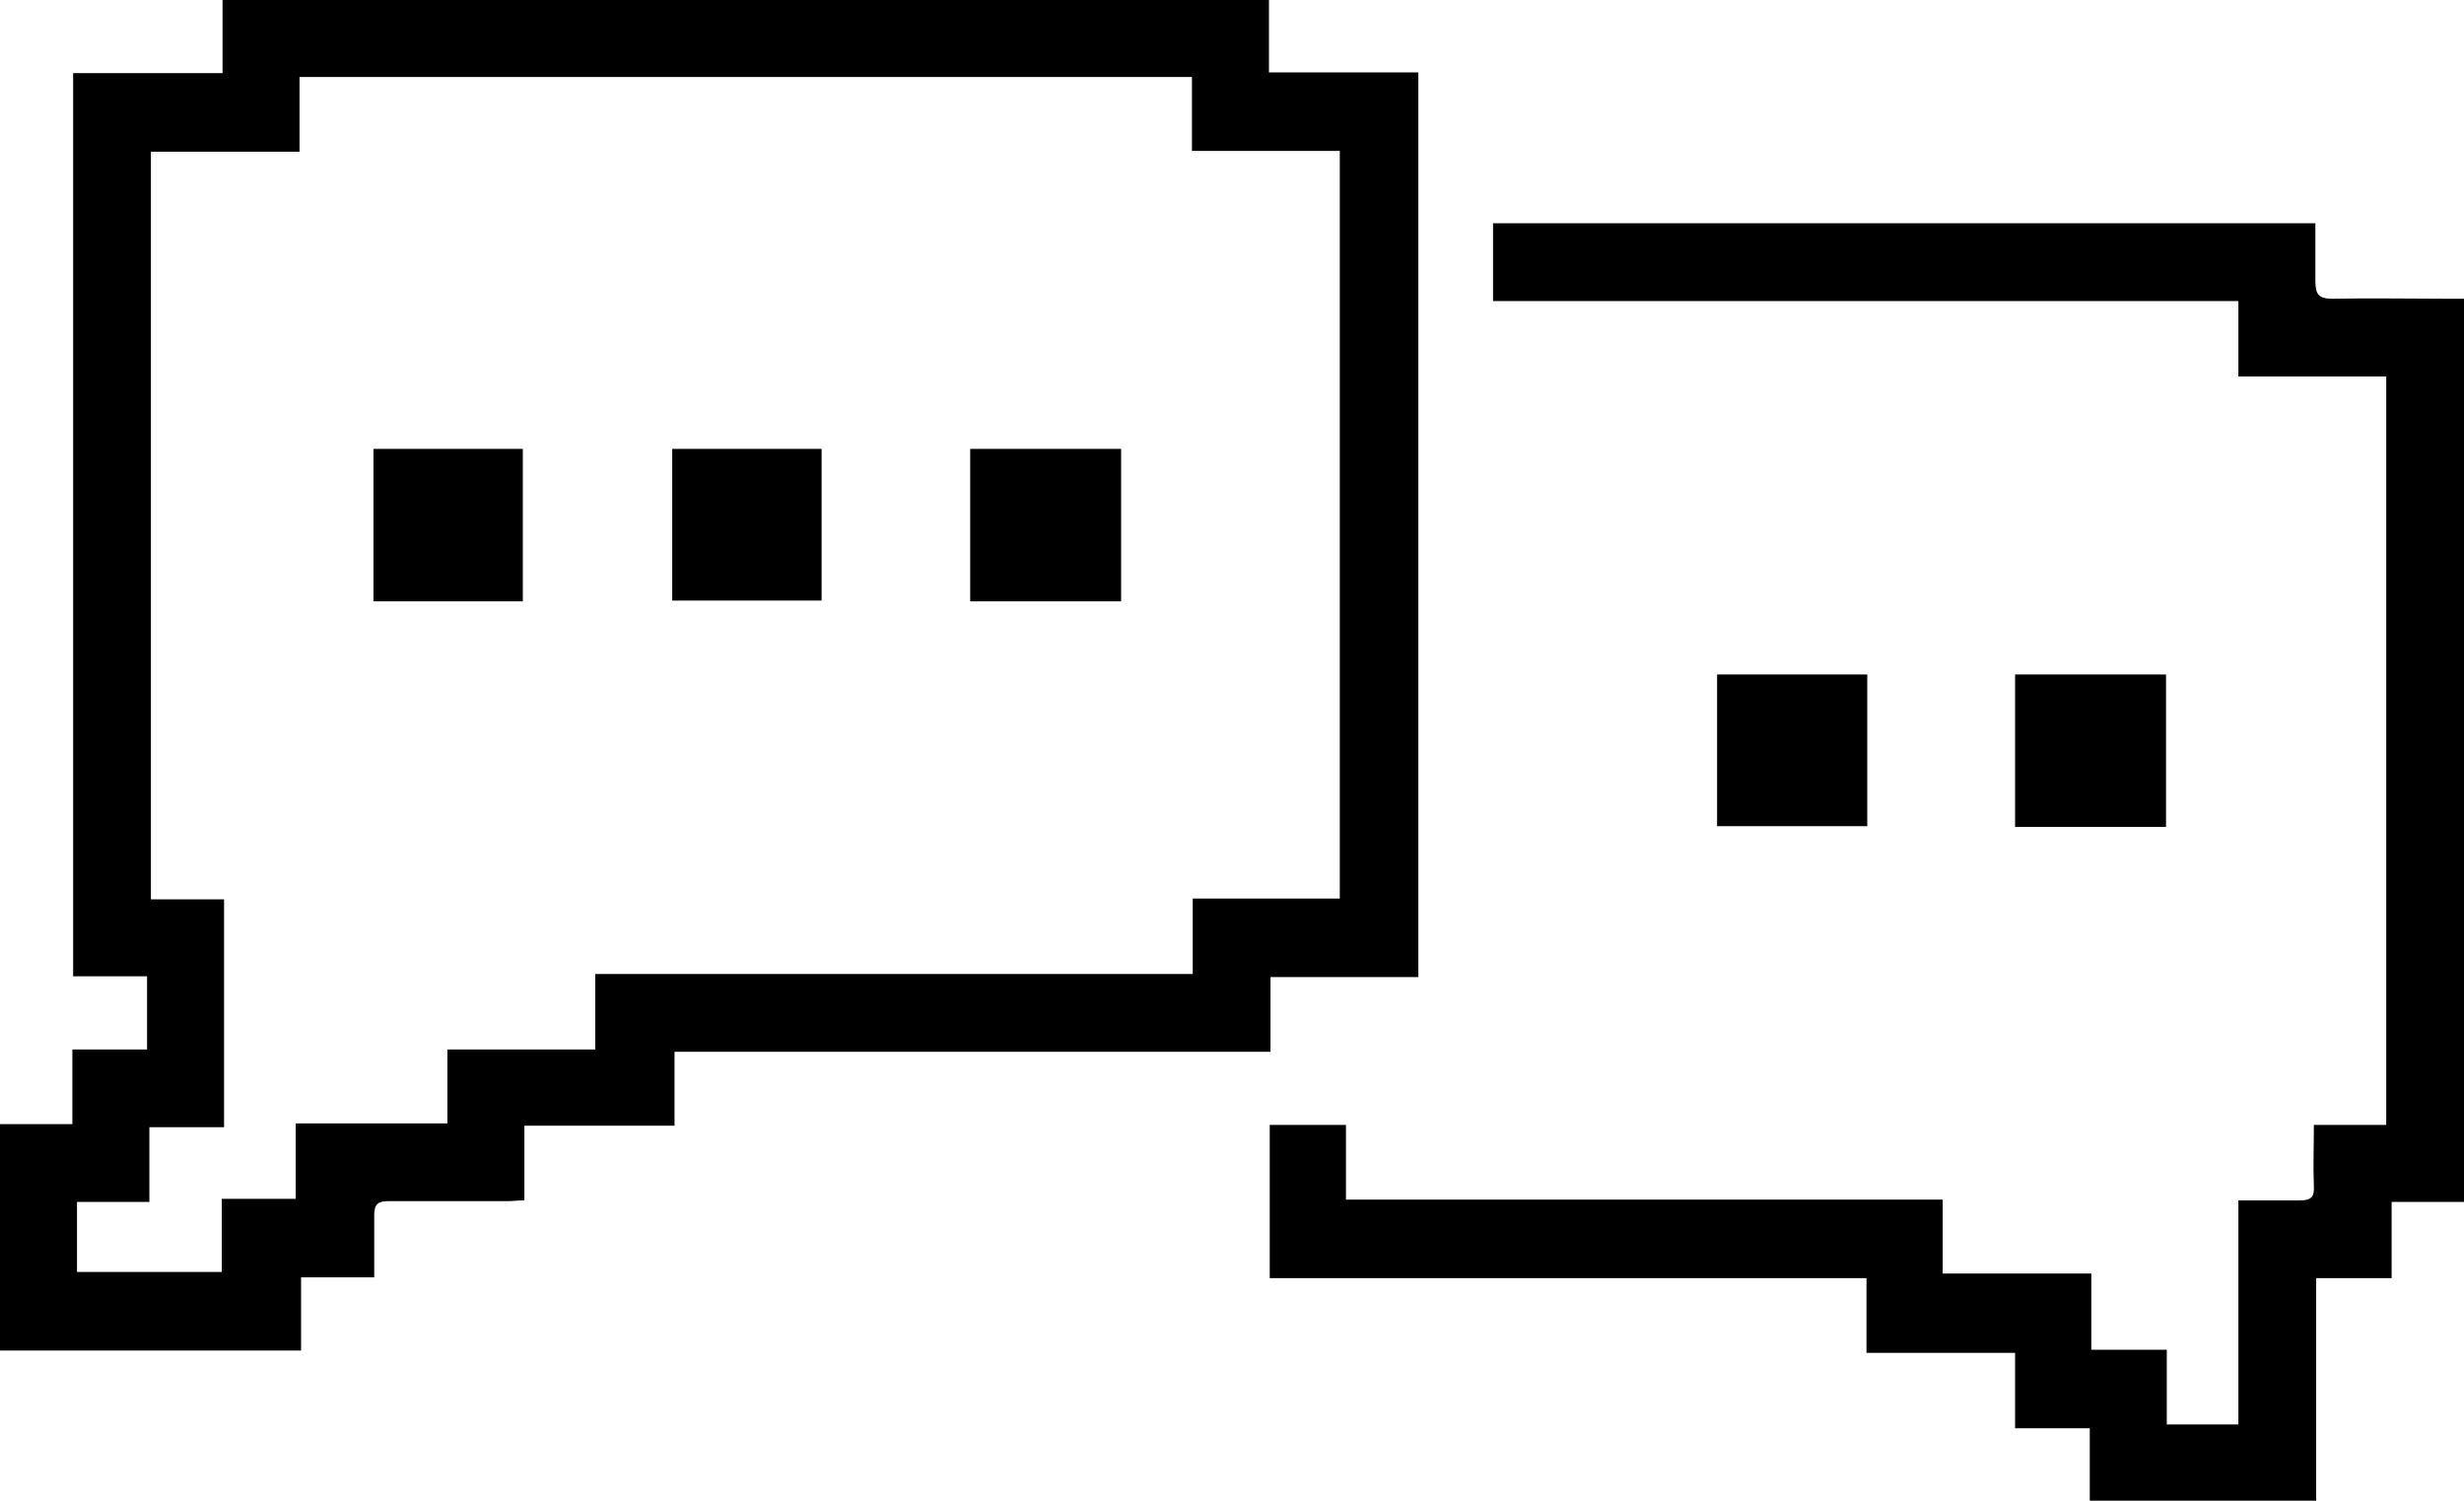
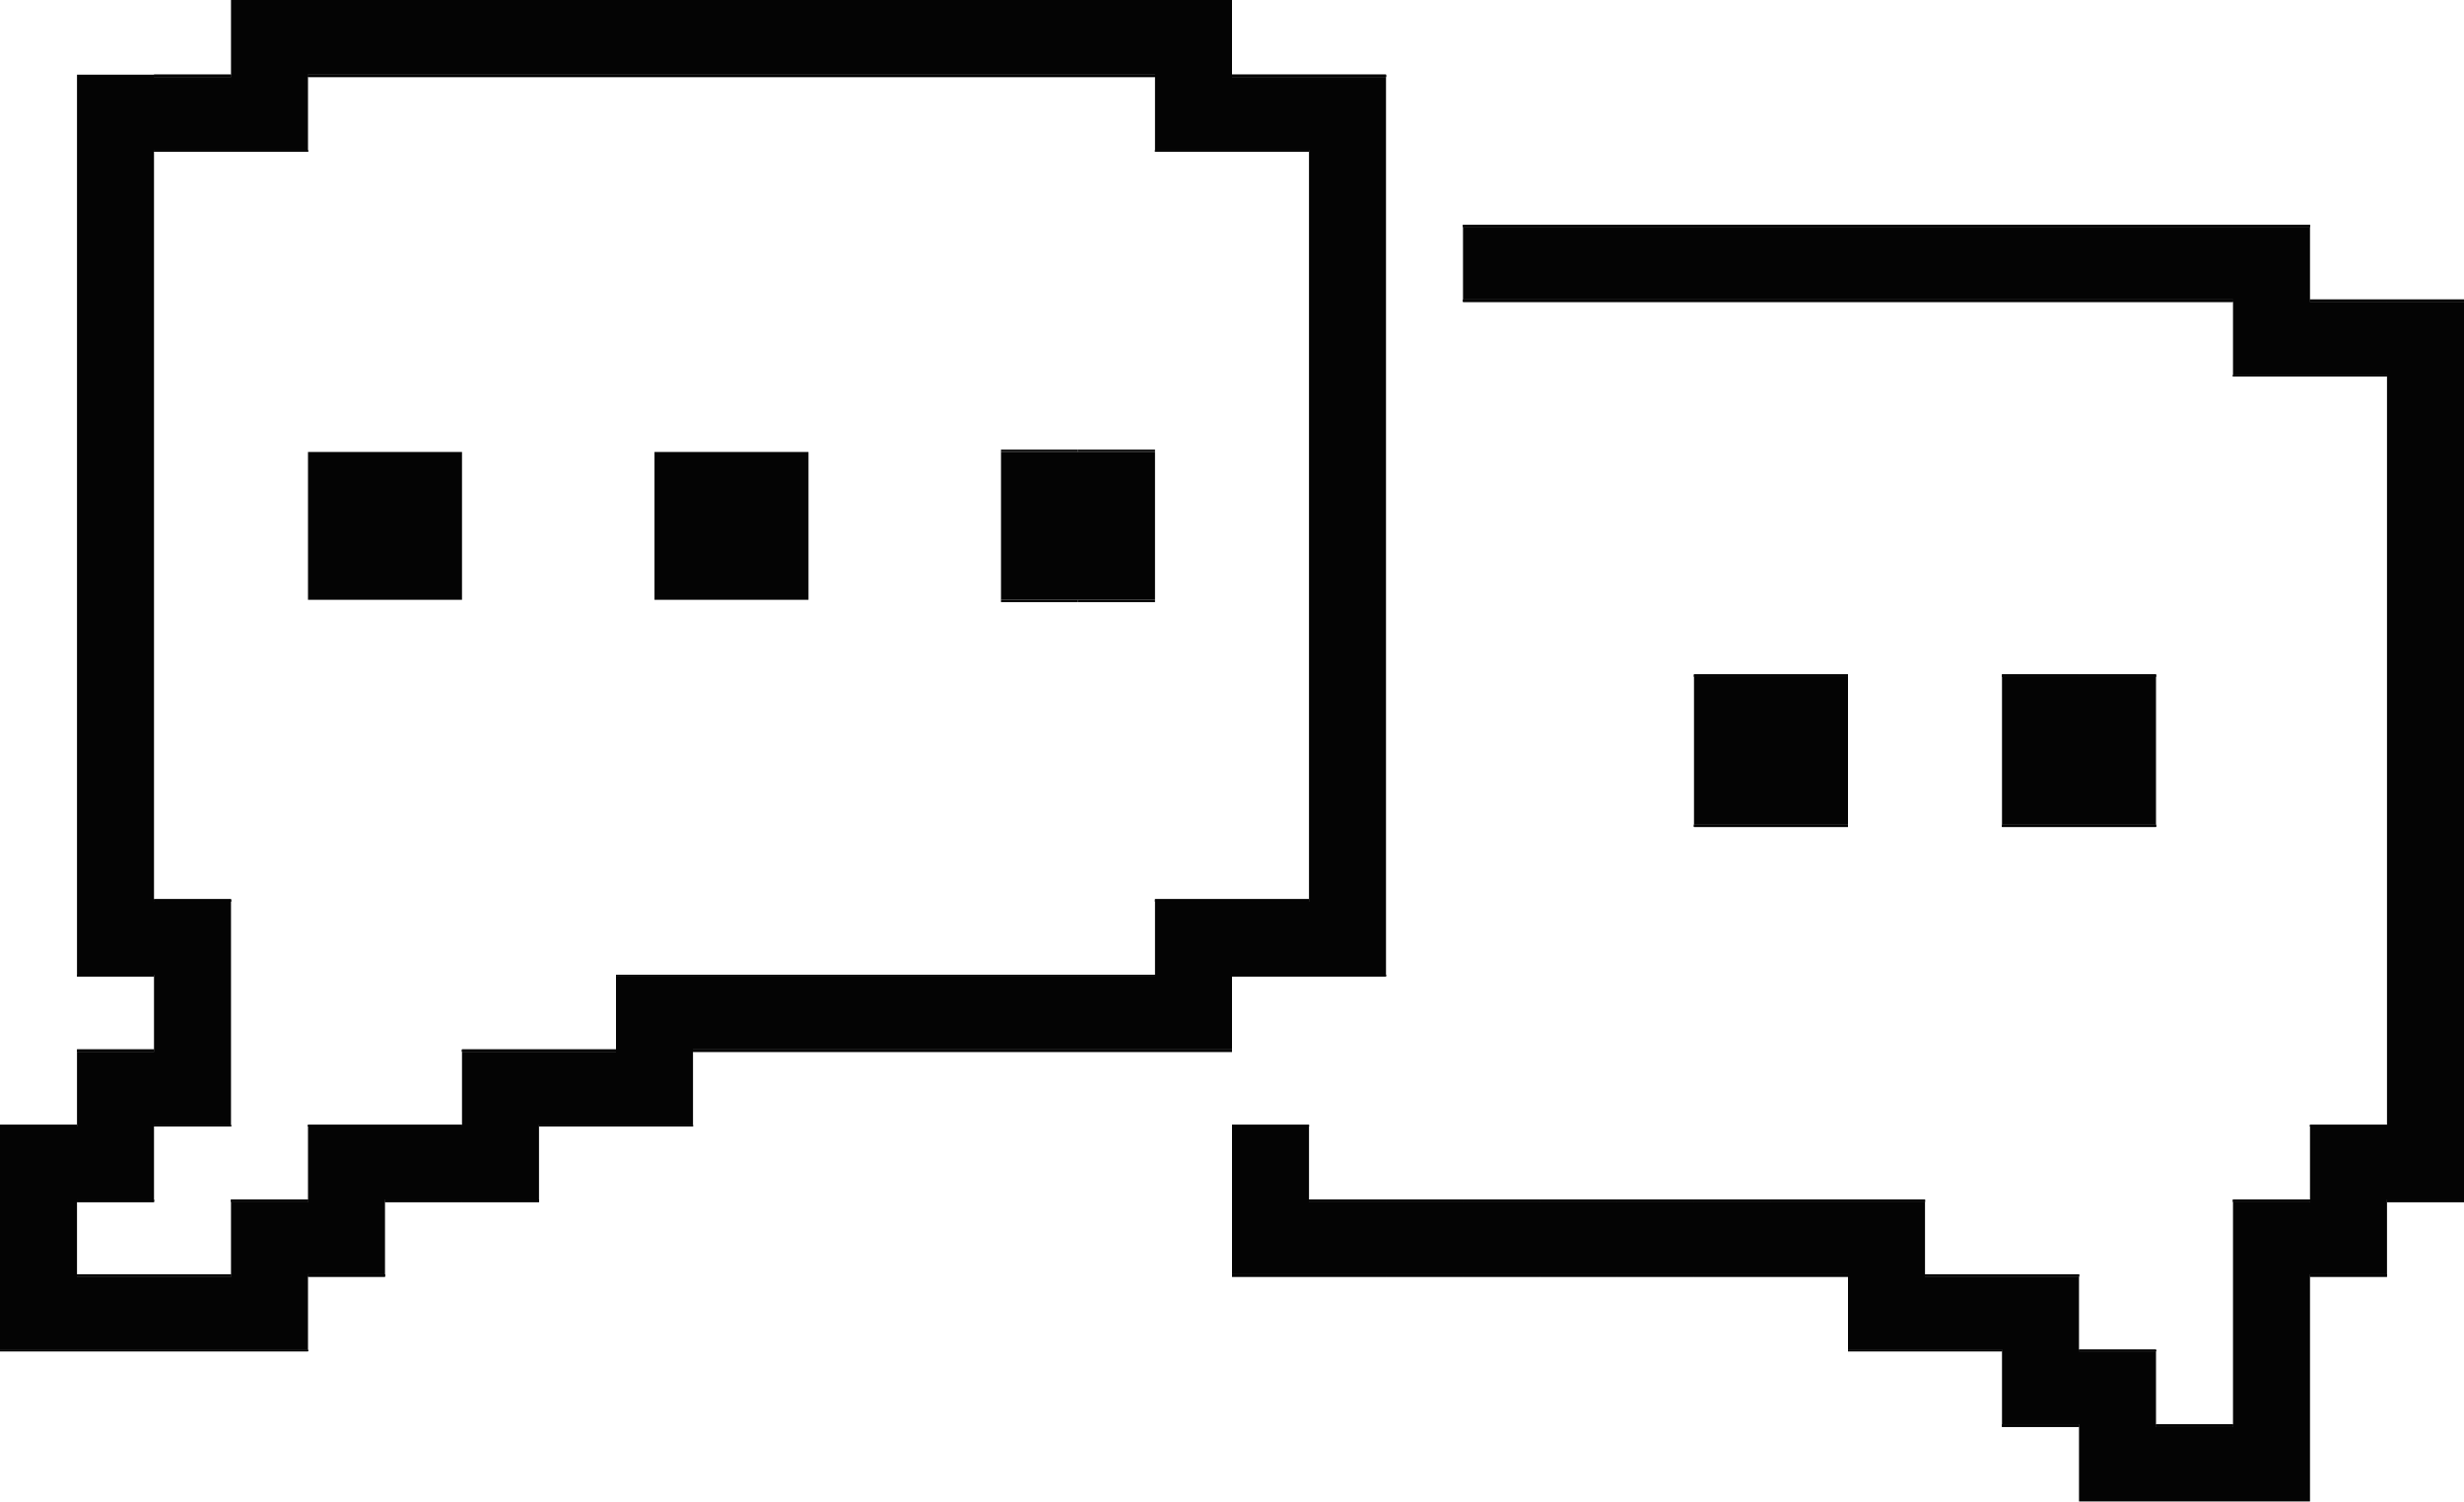
- <svg xmlns="http://www.w3.org/2000/svg" id="Calque_2" data-name="Calque 2" viewBox="0 0 32 19.49">
+ <svg xmlns="http://www.w3.org/2000/svg" id="Calque_2" data-name="Calque 2" viewBox="0 0 32 19.5">
  <defs>
    <style>
      .cls-1 {
-         stroke-width: 0px;
+         fill: #040404;
      }
    </style>
  </defs>
  <g id="Calque_1-2" data-name="Calque 1">
    <g>
-       <path class="cls-1" d="m18.43,12.69h-1.93v.97h-7.74v.96h-1.95v.97c-.09,0-.15.01-.22.01-.52,0-1.03,0-1.55,0-.13,0-.18.04-.18.18,0,.26,0,.52,0,.81h-.95v.95H0v-2.94h.94v-.97h.97v-.95h-.96V.95h1.94v-.95h13.59v.94h1.94v11.75Zm-14.58,1.9h1.96v-.96h1.92v-.98h7.76v-.98h1.91V1.96h-1.92v-.96H3.89v.97h-1.93v9.71h.95v2.96h-.97v.97h-.94v.91h1.88v-.95h.96v-.98Z" />
-       <path class="cls-1" d="m30.08,19.49h-2.94v-.94h-.97v-.98h-1.93v-.97h-7.75v-1.99h.99v.97h7.75v.96h1.93v.99h.98v.97h.93v-2.91c.28,0,.54,0,.8,0,.14,0,.19-.04.18-.19-.01-.26,0-.51,0-.79h.94V4.89h-1.92v-.98h-9.68v-1.01h10.68c0,.25,0,.5,0,.75,0,.17.04.23.22.23.5-.01,1,0,1.49,0,.07,0,.14,0,.22,0v11.73h-.94v.99h-.98v2.9Z" />
-       <path class="cls-1" d="m24.25,8.76v1.97h-1.95v-1.97h1.95Z" />
-       <path class="cls-1" d="m28.13,10.74h-1.96v-1.98h1.96v1.98Z" />
-       <path class="cls-1" d="m12.6,5.83h1.96v1.98h-1.96v-1.98Z" />
-       <path class="cls-1" d="m4.85,5.83h1.94v1.98h-1.94v-1.98Z" />
-       <path class="cls-1" d="m8.73,7.8v-1.97h1.94v1.97h-1.94Z" />
+       <rect class="cls-1" y="14.61" width="1" height=".02" />
+       <rect class="cls-1" y="17.53" width="1" height=".02" />
+       <rect class="cls-1" x="1" y="12.66" width="1" height=".02" />
+       <rect class="cls-1" x="1" y="13.63" width="1" height=".03" />
+       <rect class="cls-1" x="1" y="15.58" width="1" height=".03" />
+       <rect class="cls-1" x="1" y="16.55" width="1" height=".03" />
+       <rect class="cls-1" x="1" y="17.53" width="1" height=".02" />
+       <rect class="cls-1" x="2" y=".97" width="1" height=".03" />
+       <rect class="cls-1" x="2" y="1.95" width="1" height=".02" />
+       <rect class="cls-1" x="2" y="11.68" width="1" height=".03" />
+       <rect class="cls-1" x="2" y="14.61" width="1" height=".02" />
+       <rect class="cls-1" x="2" y="16.55" width="1" height=".03" />
+       <rect class="cls-1" x="2" y="17.53" width="1" height=".02" />
+       <rect class="cls-1" x="3" y="1.95" width="1" height=".02" />
+       <rect class="cls-1" x="3" y="15.58" width="1" height=".03" />
+       <rect class="cls-1" x="3" y="17.53" width="1" height=".02" />
+       <rect class="cls-1" x="4" y=".97" width="1" height=".03" />
+       <rect class="cls-1" x="4" y="14.61" width="1" height=".02" />
+       <rect class="cls-1" x="4" y="16.55" width="1" height=".03" />
+       <rect class="cls-1" x="5" y=".97" width="1" height=".03" />
+       <rect class="cls-1" x="5" y="14.61" width="1" height=".02" />
+       <rect class="cls-1" x="5" y="15.58" width="1" height=".03" />
+       <rect class="cls-1" x="6" y=".97" width="1" height=".03" />
+       <rect class="cls-1" x="6" y="13.63" width="1" height=".03" />
+       <rect class="cls-1" x="6" y="15.58" width="1" height=".03" />
+       <rect class="cls-1" x="7" y=".97" width="1" height=".03" />
+       <rect class="cls-1" x="7" y="13.63" width="1" height=".03" />
+       <rect class="cls-1" x="7" y="14.61" width="1" height=".02" />
+       <rect class="cls-1" x="8" y=".97" width="1" height=".03" />
+       <rect class="cls-1" x="8" y="12.66" width="1" height=".02" />
+       <rect class="cls-1" x="8" y="14.61" width="1" height=".02" />
+       <rect class="cls-1" x="9" y=".97" width="1" height=".03" />
+       <rect class="cls-1" x="9" y="12.66" width="1" height=".02" />
+       <rect class="cls-1" x="9" y="13.63" width="1" height=".03" />
+       <rect class="cls-1" x="10" y=".97" width="1" height=".03" />
+       <rect class="cls-1" x="10" y="12.66" width="1" height=".02" />
+       <rect class="cls-1" x="10" y="13.63" width="1" height=".03" />
+       <rect class="cls-1" x="11" y=".97" width="1" height=".03" />
+       <rect class="cls-1" x="11" y="12.66" width="1" height=".02" />
+       <rect class="cls-1" x="11" y="13.63" width="1" height=".03" />
+       <rect class="cls-1" x="12" y=".97" width="1" height=".03" />
+       <rect class="cls-1" x="12" y="12.66" width="1" height=".02" />
+       <rect class="cls-1" x="12" y="13.63" width="1" height=".03" />
+       <rect class="cls-1" x="13" y=".97" width="1" height=".03" />
+       <rect class="cls-1" x="13" y="5.84" width="1" height=".03" />
+       <rect class="cls-1" x="13" y="7.79" width="1" height=".03" />
+       <rect class="cls-1" x="13" y="12.66" width="1" height=".02" />
+       <rect class="cls-1" x="13" y="13.63" width="1" height=".03" />
+       <rect class="cls-1" x="14" y=".97" width="1" height=".03" />
+       <rect class="cls-1" x="14" y="5.84" width="1" height=".03" />
+       <rect class="cls-1" x="14" y="7.79" width="1" height=".03" />
+       <rect class="cls-1" x="14" y="12.66" width="1" height=".02" />
+       <rect class="cls-1" x="14" y="13.63" width="1" height=".03" />
+       <rect class="cls-1" x="15" y="1.95" width="1" height=".02" />
+       <rect class="cls-1" x="15" y="11.68" width="1" height=".03" />
+       <rect class="cls-1" x="15" y="13.63" width="1" height=".03" />
+       <rect class="cls-1" x="16" y=".97" width="1" height=".03" />
+       <rect class="cls-1" x="16" y="1.95" width="1" height=".02" />
+       <rect class="cls-1" x="16" y="11.68" width="1" height=".03" />
+       <rect class="cls-1" x="16" y="12.66" width="1" height=".02" />
+       <rect class="cls-1" x="16" y="14.61" width="1" height=".02" />
+       <rect class="cls-1" x="16" y="16.55" width="1" height=".03" />
+       <rect class="cls-1" x="17" y=".97" width="1" height=".03" />
+       <rect class="cls-1" x="17" y="12.66" width="1" height=".02" />
+       <rect class="cls-1" x="17" y="15.58" width="1" height=".03" />
+       <rect class="cls-1" x="17" y="16.55" width="1" height=".03" />
+       <rect class="cls-1" x="18" y="15.58" width="1" height=".03" />
+       <rect class="cls-1" x="18" y="16.55" width="1" height=".03" />
+       <rect class="cls-1" x="19" y="2.92" width="1" height=".03" />
+       <rect class="cls-1" x="19" y="3.89" width="1" height=".03" />
+       <rect class="cls-1" x="19" y="15.58" width="1" height=".03" />
+       <rect class="cls-1" x="19" y="16.55" width="1" height=".03" />
+       <rect class="cls-1" x="20" y="2.92" width="1" height=".03" />
+       <rect class="cls-1" x="20" y="3.89" width="1" height=".03" />
+       <rect class="cls-1" x="20" y="15.58" width="1" height=".03" />
+       <rect class="cls-1" x="20" y="16.55" width="1" height=".03" />
+       <rect class="cls-1" x="21" y="2.92" width="1" height=".03" />
+       <rect class="cls-1" x="21" y="3.89" width="1" height=".03" />
+       <rect class="cls-1" x="21" y="15.58" width="1" height=".03" />
+       <rect class="cls-1" x="21" y="16.55" width="1" height=".03" />
+       <rect class="cls-1" x="22" y="2.92" width="1" height=".03" />
+       <rect class="cls-1" x="22" y="3.89" width="1" height=".03" />
+       <rect class="cls-1" x="22" y="8.76" width="1" height=".03" />
+       <rect class="cls-1" x="22" y="10.71" width="1" height=".03" />
+       <rect class="cls-1" x="22" y="15.58" width="1" height=".03" />
+       <rect class="cls-1" x="22" y="16.55" width="1" height=".03" />
+       <rect class="cls-1" x="23" y="2.92" width="1" height=".03" />
+       <rect class="cls-1" x="23" y="3.89" width="1" height=".03" />
+       <rect class="cls-1" x="23" y="8.76" width="1" height=".03" />
+       <rect class="cls-1" x="23" y="10.71" width="1" height=".03" />
+       <rect class="cls-1" x="23" y="15.58" width="1" height=".03" />
+       <rect class="cls-1" x="23" y="16.55" width="1" height=".03" />
+       <rect class="cls-1" x="24" y="2.92" width="1" height=".03" />
+       <rect class="cls-1" x="24" y="3.89" width="1" height=".03" />
+       <rect class="cls-1" x="24" y="15.58" width="1" height=".03" />
+       <rect class="cls-1" x="24" y="17.53" width="1" height=".02" />
+       <rect class="cls-1" x="25" y="2.92" width="1" height=".03" />
+       <rect class="cls-1" x="25" y="3.89" width="1" height=".03" />
+       <rect class="cls-1" x="25" y="16.55" width="1" height=".03" />
+       <rect class="cls-1" x="25" y="17.53" width="1" height=".02" />
+       <rect class="cls-1" x="26" y="2.92" width="1" height=".03" />
+       <rect class="cls-1" x="26" y="3.89" width="1" height=".03" />
+       <rect class="cls-1" x="26" y="8.79" width="2" height="1.92" />
+       <rect class="cls-1" x="26" y="8.76" width="1" height=".03" />
+       <rect class="cls-1" x="26" y="10.71" width="1" height=".03" />
+       <rect class="cls-1" x="26" y="16.55" width="1" height=".03" />
+       <rect class="cls-1" x="26" y="18.5" width="1" height=".03" />
+       <rect class="cls-1" x="27" y="2.92" width="1" height=".03" />
+       <rect class="cls-1" x="27" y="3.89" width="1" height=".03" />
+       <rect class="cls-1" x="27" y="8.76" width="1" height=".03" />
+       <rect class="cls-1" x="27" y="10.71" width="1" height=".03" />
+       <rect class="cls-1" x="27" y="17.53" width="1" height=".02" />
+       <rect class="cls-1" x="28" y="2.92" width="1" height=".03" />
+       <rect class="cls-1" x="28" y="3.89" width="1" height=".03" />
+       <rect class="cls-1" x="28" y="18.5" width="1" height=".03" />
+       <rect class="cls-1" x="29" y="2.92" width="1" height=".03" />
+       <rect class="cls-1" x="29" y="4.87" width="1" height=".02" />
+       <rect class="cls-1" x="29" y="15.58" width="1" height=".03" />
+       <rect class="cls-1" x="30" y="3.89" width="1" height=".03" />
+       <rect class="cls-1" x="30" y="4.87" width="1" height=".02" />
+       <rect class="cls-1" x="30" y="14.61" width="1" height=".02" />
+       <rect class="cls-1" x="30" y="16.55" width="1" height=".03" />
+       <rect class="cls-1" x="31" y="3.89" width="1" height=".03" />
+       <rect class="cls-1" x="31" y="15.58" width="1" height=".03" />
+       <rect class="cls-1" x="2" y=".97" width="1" height=".03" />
+       <rect class="cls-1" x="4" y=".97" width="11" height=".03" />
+       <rect class="cls-1" x="16" y=".97" width="2" height=".03" />
+       <rect class="cls-1" x="2" y=".97" width="1" height=".03" />
+       <rect class="cls-1" x="2" y="1.95" width="2" height=".02" />
+       <rect class="cls-1" x="4" y=".97" width="11" height=".03" />
+       <rect class="cls-1" x="15" y="1.95" width="2" height=".02" />
+       <rect class="cls-1" x="16" y=".97" width="2" height=".03" />
+       <rect class="cls-1" x="2" y="1.95" width="2" height=".02" />
+       <rect class="cls-1" x="15" y="1.95" width="2" height=".02" />
+       <rect class="cls-1" x="19" y="2.92" width="11" height=".03" />
+       <polygon class="cls-1" points="32 3.92 32 15.58 31 15.58 31 16.55 30 16.55 30 19.5 27 19.5 27 18.5 26 18.5 26 17.53 24 17.53 24 16.55 16 16.55 16 14.63 17 14.63 17 15.61 25 15.61 25 16.58 27 16.58 27 17.55 28 17.55 28 18.53 29 18.53 29 15.61 30 15.61 30 14.63 31 14.63 31 4.87 29 4.87 29 3.89 19 3.89 19 2.95 30 2.95 30 3.92 32 3.92" />
+       <rect class="cls-1" x="19" y="3.89" width="10" height=".03" />
+       <rect class="cls-1" x="19" y="2.92" width="11" height=".03" />
+       <rect class="cls-1" x="30" y="3.89" width="2" height=".03" />
+       <rect class="cls-1" x="19" y="3.89" width="10" height=".03" />
+       <rect class="cls-1" x="29" y="4.87" width="2" height=".02" />
+       <rect class="cls-1" x="30" y="3.89" width="2" height=".03" />
+       <rect class="cls-1" x="29" y="4.87" width="2" height=".02" />
+       <rect class="cls-1" x="4" y="5.87" width="2" height="1.92" />
+       <rect class="cls-1" x="13" y="5.87" width="2" height="1.92" />
+       <rect class="cls-1" x="8.5" y="5.87" width="2" height="1.92" />
+       <rect class="cls-1" x="22" y="8.76" width="2" height=".03" />
+       <rect class="cls-1" x="26" y="8.76" width="2" height=".03" />
+       <rect class="cls-1" x="22" y="8.79" width="2" height="1.92" />
+       <rect class="cls-1" x="22" y="8.76" width="2" height=".03" />
+       <rect class="cls-1" x="26" y="8.76" width="2" height=".03" />
+       <rect class="cls-1" x="22" y="10.71" width="2" height=".03" />
+       <rect class="cls-1" x="26" y="10.71" width="2" height=".03" />
+       <rect class="cls-1" x="2" y="11.68" width="1" height=".03" />
+       <rect class="cls-1" x="15" y="11.68" width="2" height=".03" />
+       <rect class="cls-1" x="22" y="10.71" width="2" height=".03" />
+       <rect class="cls-1" x="26" y="10.71" width="2" height=".03" />
+       <rect class="cls-1" x="1" y="12.66" width="1" height=".02" />
+       <rect class="cls-1" x="2" y="11.68" width="1" height=".03" />
+       <rect class="cls-1" x="8" y="12.66" width="7" height=".02" />
+       <rect class="cls-1" x="15" y="11.68" width="2" height=".03" />
+       <rect class="cls-1" x="16" y="12.66" width="2" height=".02" />
+       <rect class="cls-1" x="1" y="12.66" width="1" height=".02" />
+       <rect class="cls-1" x="1" y="13.63" width="1" height=".03" />
+       <rect class="cls-1" x="6" y="13.63" width="2" height=".03" />
+       <rect class="cls-1" x="8" y="12.66" width="7" height=".02" />
+       <rect class="cls-1" x="9" y="13.63" width="7" height=".03" />
+       <rect class="cls-1" x="16" y="12.66" width="2" height=".02" />
+       <rect class="cls-1" y="14.61" width="1" height=".02" />
+       <rect class="cls-1" x="1" y="13.63" width="1" height=".03" />
+       <rect class="cls-1" x="2" y="14.61" width="1" height=".02" />
+       <rect class="cls-1" x="4" y="14.61" width="2" height=".02" />
+       <rect class="cls-1" x="6" y="13.63" width="2" height=".03" />
+       <rect class="cls-1" x="7" y="14.61" width="2" height=".02" />
+       <rect class="cls-1" x="9" y="13.63" width="7" height=".03" />
+       <rect class="cls-1" x="16" y="14.61" width="1" height=".02" />
+       <rect class="cls-1" x="30" y="14.61" width="1" height=".02" />
+       <rect class="cls-1" y="14.61" width="1" height=".02" />
+       <rect class="cls-1" x="1" y="15.58" width="1" height=".03" />
+       <rect class="cls-1" x="2" y="14.61" width="1" height=".02" />
+       <rect class="cls-1" x="3" y="15.58" width="1" height=".03" />
+       <rect class="cls-1" x="4" y="14.61" width="2" height=".02" />
+       <rect class="cls-1" x="5" y="15.58" width="2" height=".03" />
+       <rect class="cls-1" x="7" y="14.61" width="2" height=".02" />
+       <rect class="cls-1" x="16" y="14.61" width="1" height=".02" />
+       <rect class="cls-1" x="17" y="15.58" width="8" height=".03" />
+       <rect class="cls-1" x="29" y="15.58" width="1" height=".03" />
+       <rect class="cls-1" x="30" y="14.61" width="1" height=".02" />
+       <rect class="cls-1" x="31" y="15.58" width="1" height=".03" />
+       <rect class="cls-1" x="1" y="15.58" width="1" height=".03" />
+       <rect class="cls-1" x="1" y="16.55" width="2" height=".03" />
+       <rect class="cls-1" x="3" y="15.58" width="1" height=".03" />
+       <rect class="cls-1" x="4" y="16.55" width="1" height=".03" />
+       <rect class="cls-1" x="5" y="15.58" width="2" height=".03" />
+       <rect class="cls-1" x="16" y="16.55" width="8" height=".03" />
+       <rect class="cls-1" x="17" y="15.58" width="8" height=".03" />
+       <rect class="cls-1" x="25" y="16.55" width="2" height=".03" />
+       <rect class="cls-1" x="29" y="15.58" width="1" height=".03" />
+       <rect class="cls-1" x="30" y="16.55" width="1" height=".03" />
+       <rect class="cls-1" x="31" y="15.58" width="1" height=".03" />
+       <path class="cls-1" d="M16,1V0H3v1h-1v-.03h-1v11.69h1v1h-1v.97H0v2.9h4v-.98h1v-.97h2v-.97h2v-.98h7v-.97h2V1h-2ZM17,11.71h-2v.97h-7v.98h-2v.97h-2v.98h-1v.97H1v-1h1v-.97h1v-2.9h-1V1.95h2v-.98h11v.98h2v9.76Z" />
+       <rect class="cls-1" x="1" y="16.55" width="2" height=".03" />
+       <rect class="cls-1" y="17.53" width="4" height=".02" />
+       <rect class="cls-1" x="4" y="16.55" width="1" height=".03" />
+       <rect class="cls-1" x="16" y="16.55" width="8" height=".03" />
+       <rect class="cls-1" x="24" y="17.53" width="2" height=".02" />
+       <rect class="cls-1" x="25" y="16.55" width="2" height=".03" />
+       <rect class="cls-1" x="27" y="17.53" width="1" height=".02" />
+       <rect class="cls-1" x="30" y="16.55" width="1" height=".03" />
+       <rect class="cls-1" y="17.53" width="4" height=".02" />
+       <rect class="cls-1" x="24" y="17.53" width="2" height=".02" />
+       <rect class="cls-1" x="26" y="18.5" width="1" height=".03" />
+       <rect class="cls-1" x="27" y="17.53" width="1" height=".02" />
+       <rect class="cls-1" x="28" y="18.5" width="1" height=".03" />
+       <rect class="cls-1" x="26" y="18.5" width="1" height=".03" />
+       <rect class="cls-1" x="28" y="18.5" width="1" height=".03" />
    </g>
  </g>
</svg>
